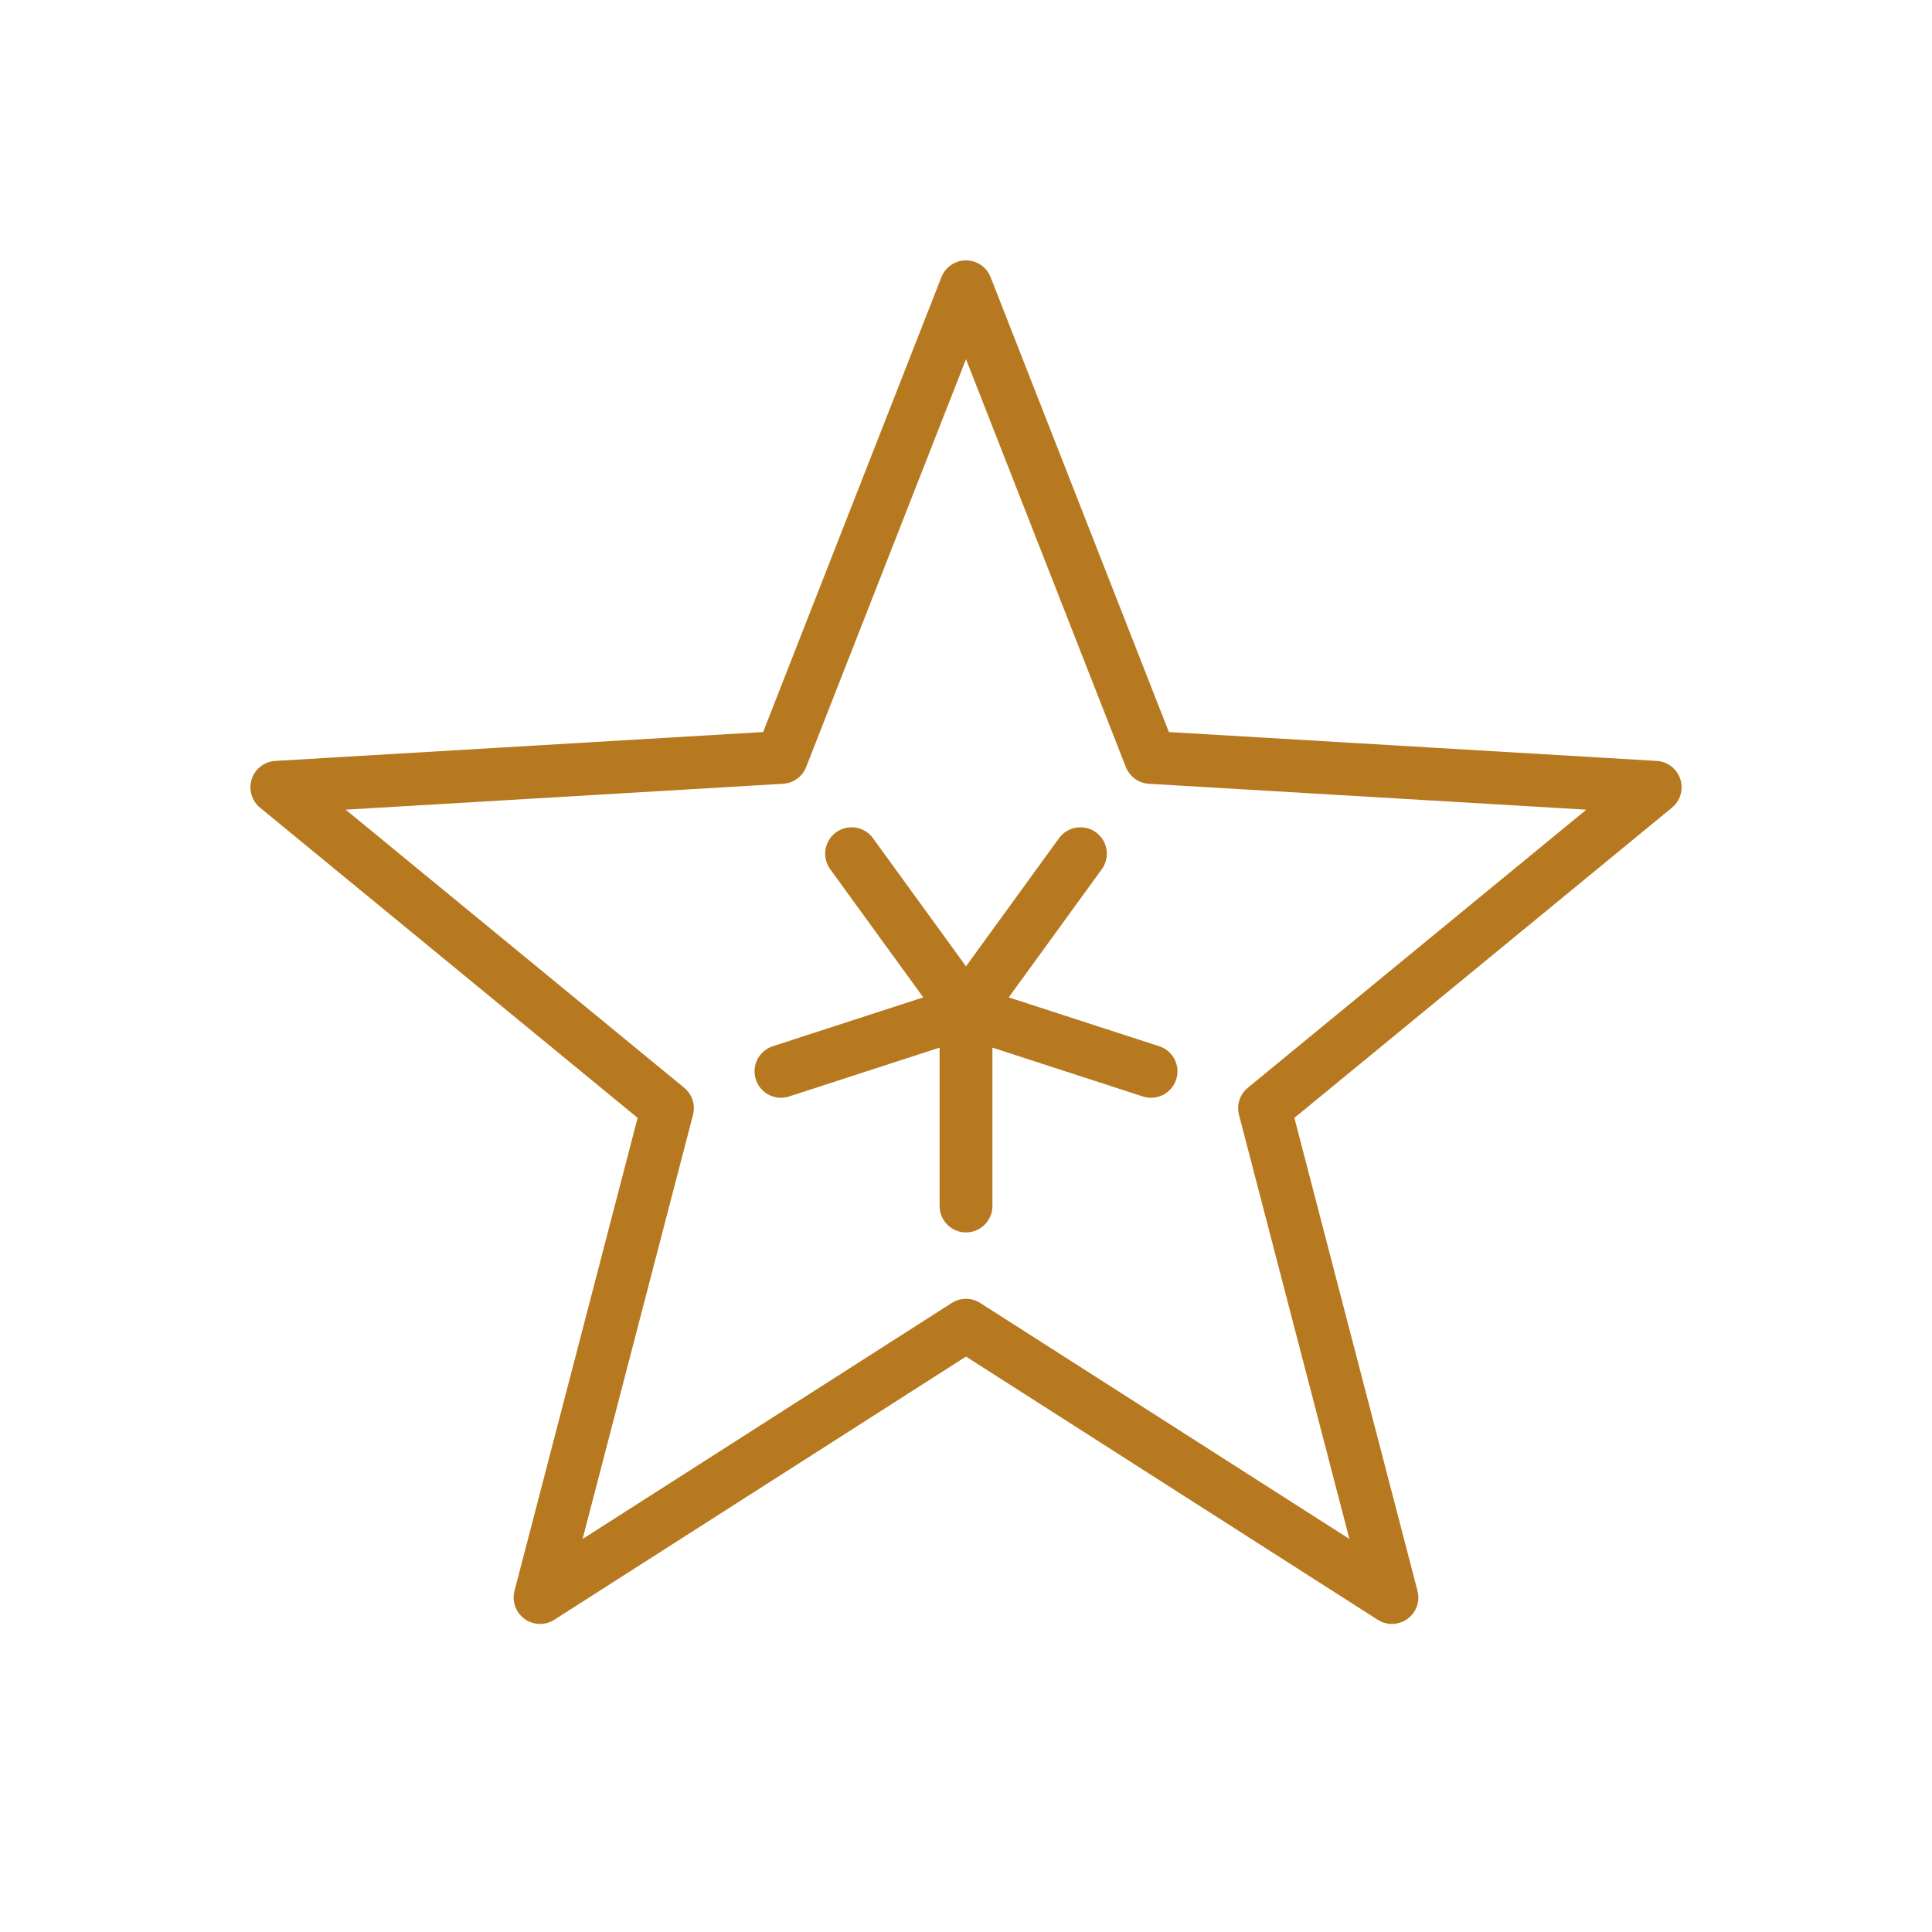
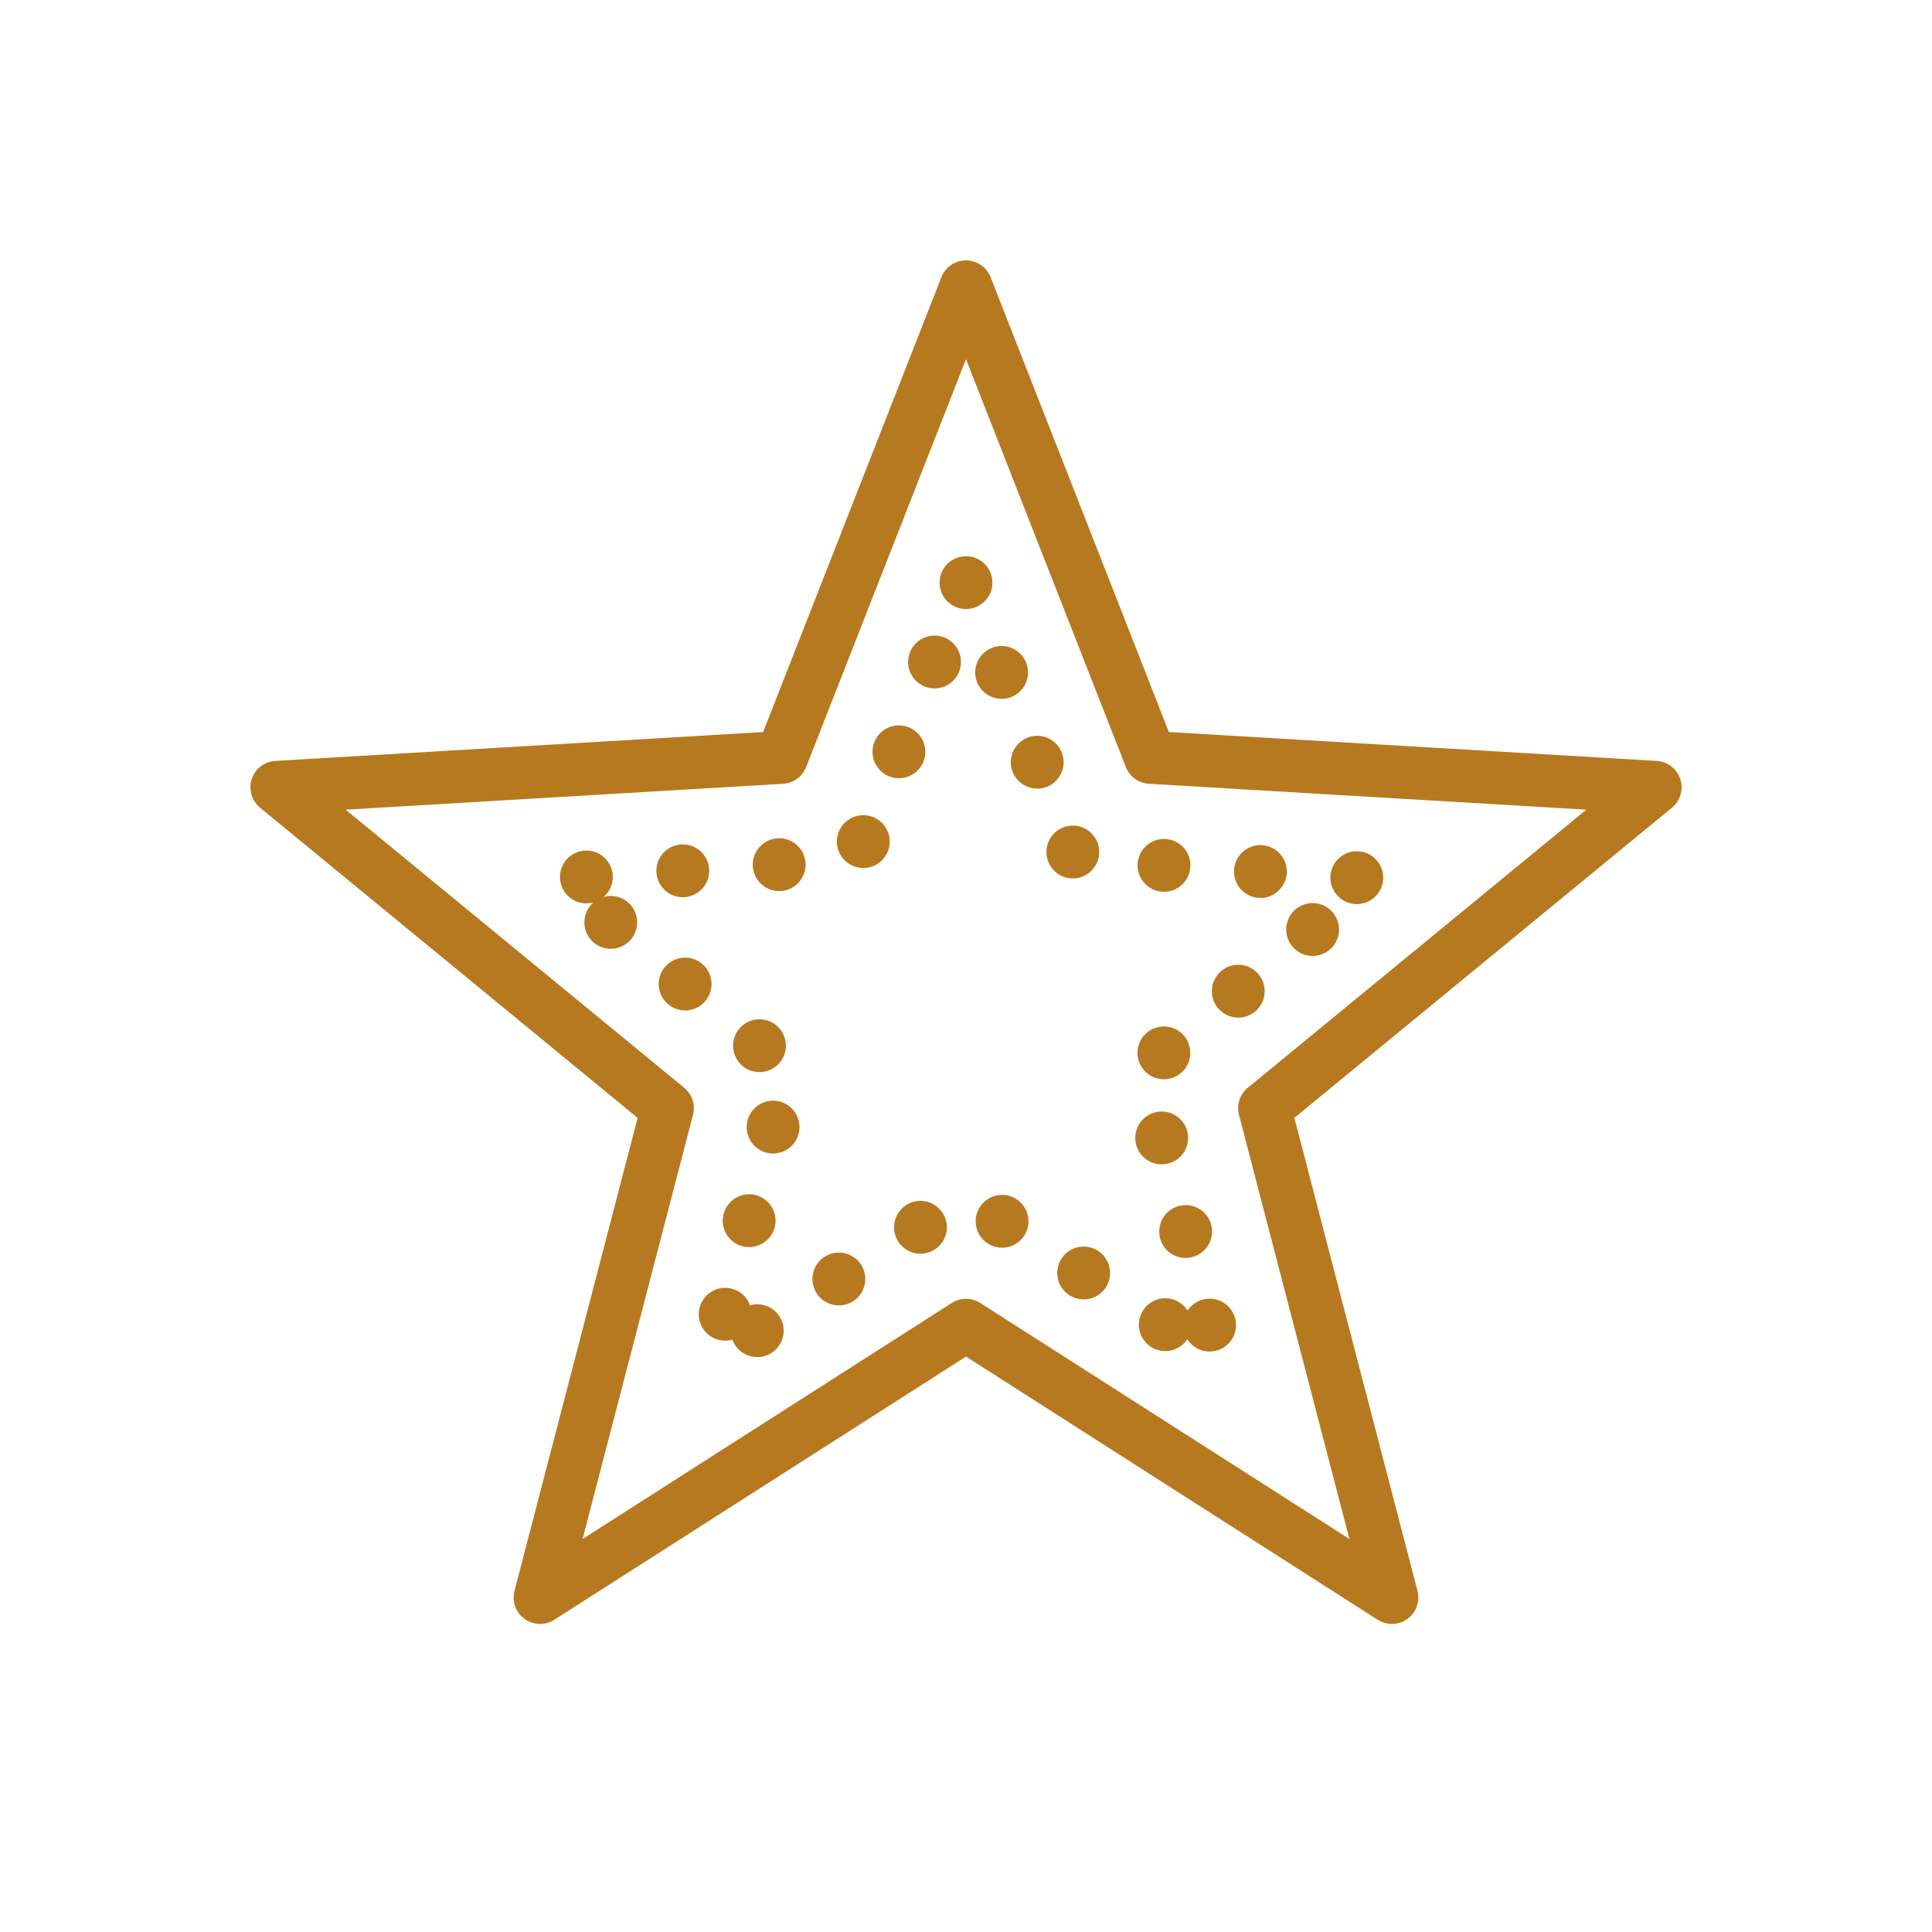
<svg xmlns="http://www.w3.org/2000/svg" viewBox="0 0 64 64" width="64" height="64" fill="none" stroke-width="1.75" stroke-linecap="round" stroke-linejoin="round">
  <g stroke="#B7791F">
    <path d="M32 9.5L38.11 25.09L54.83 26.08L41.89 36.71L46.11 52.92L32 43.9L17.89 52.92L22.11 36.71L9.17 26.08L25.89 25.09Z" />
-     <path d="M32 33.5L35.79 28.28M32 33.5L38.13 35.49M32 33.5L32 39.95M32 33.5L25.87 35.49M32 33.5L28.21 28.28" />
+     <path d="M32 19.3L35.64 28.48L45.51 29.11L37.9 35.42L40.35 44.99L32 39.7L23.65 44.99L26.1 35.42L18.49 29.11L28.36 28.48Z" stroke-dasharray="0 3.2" />
  </g>
</svg>
